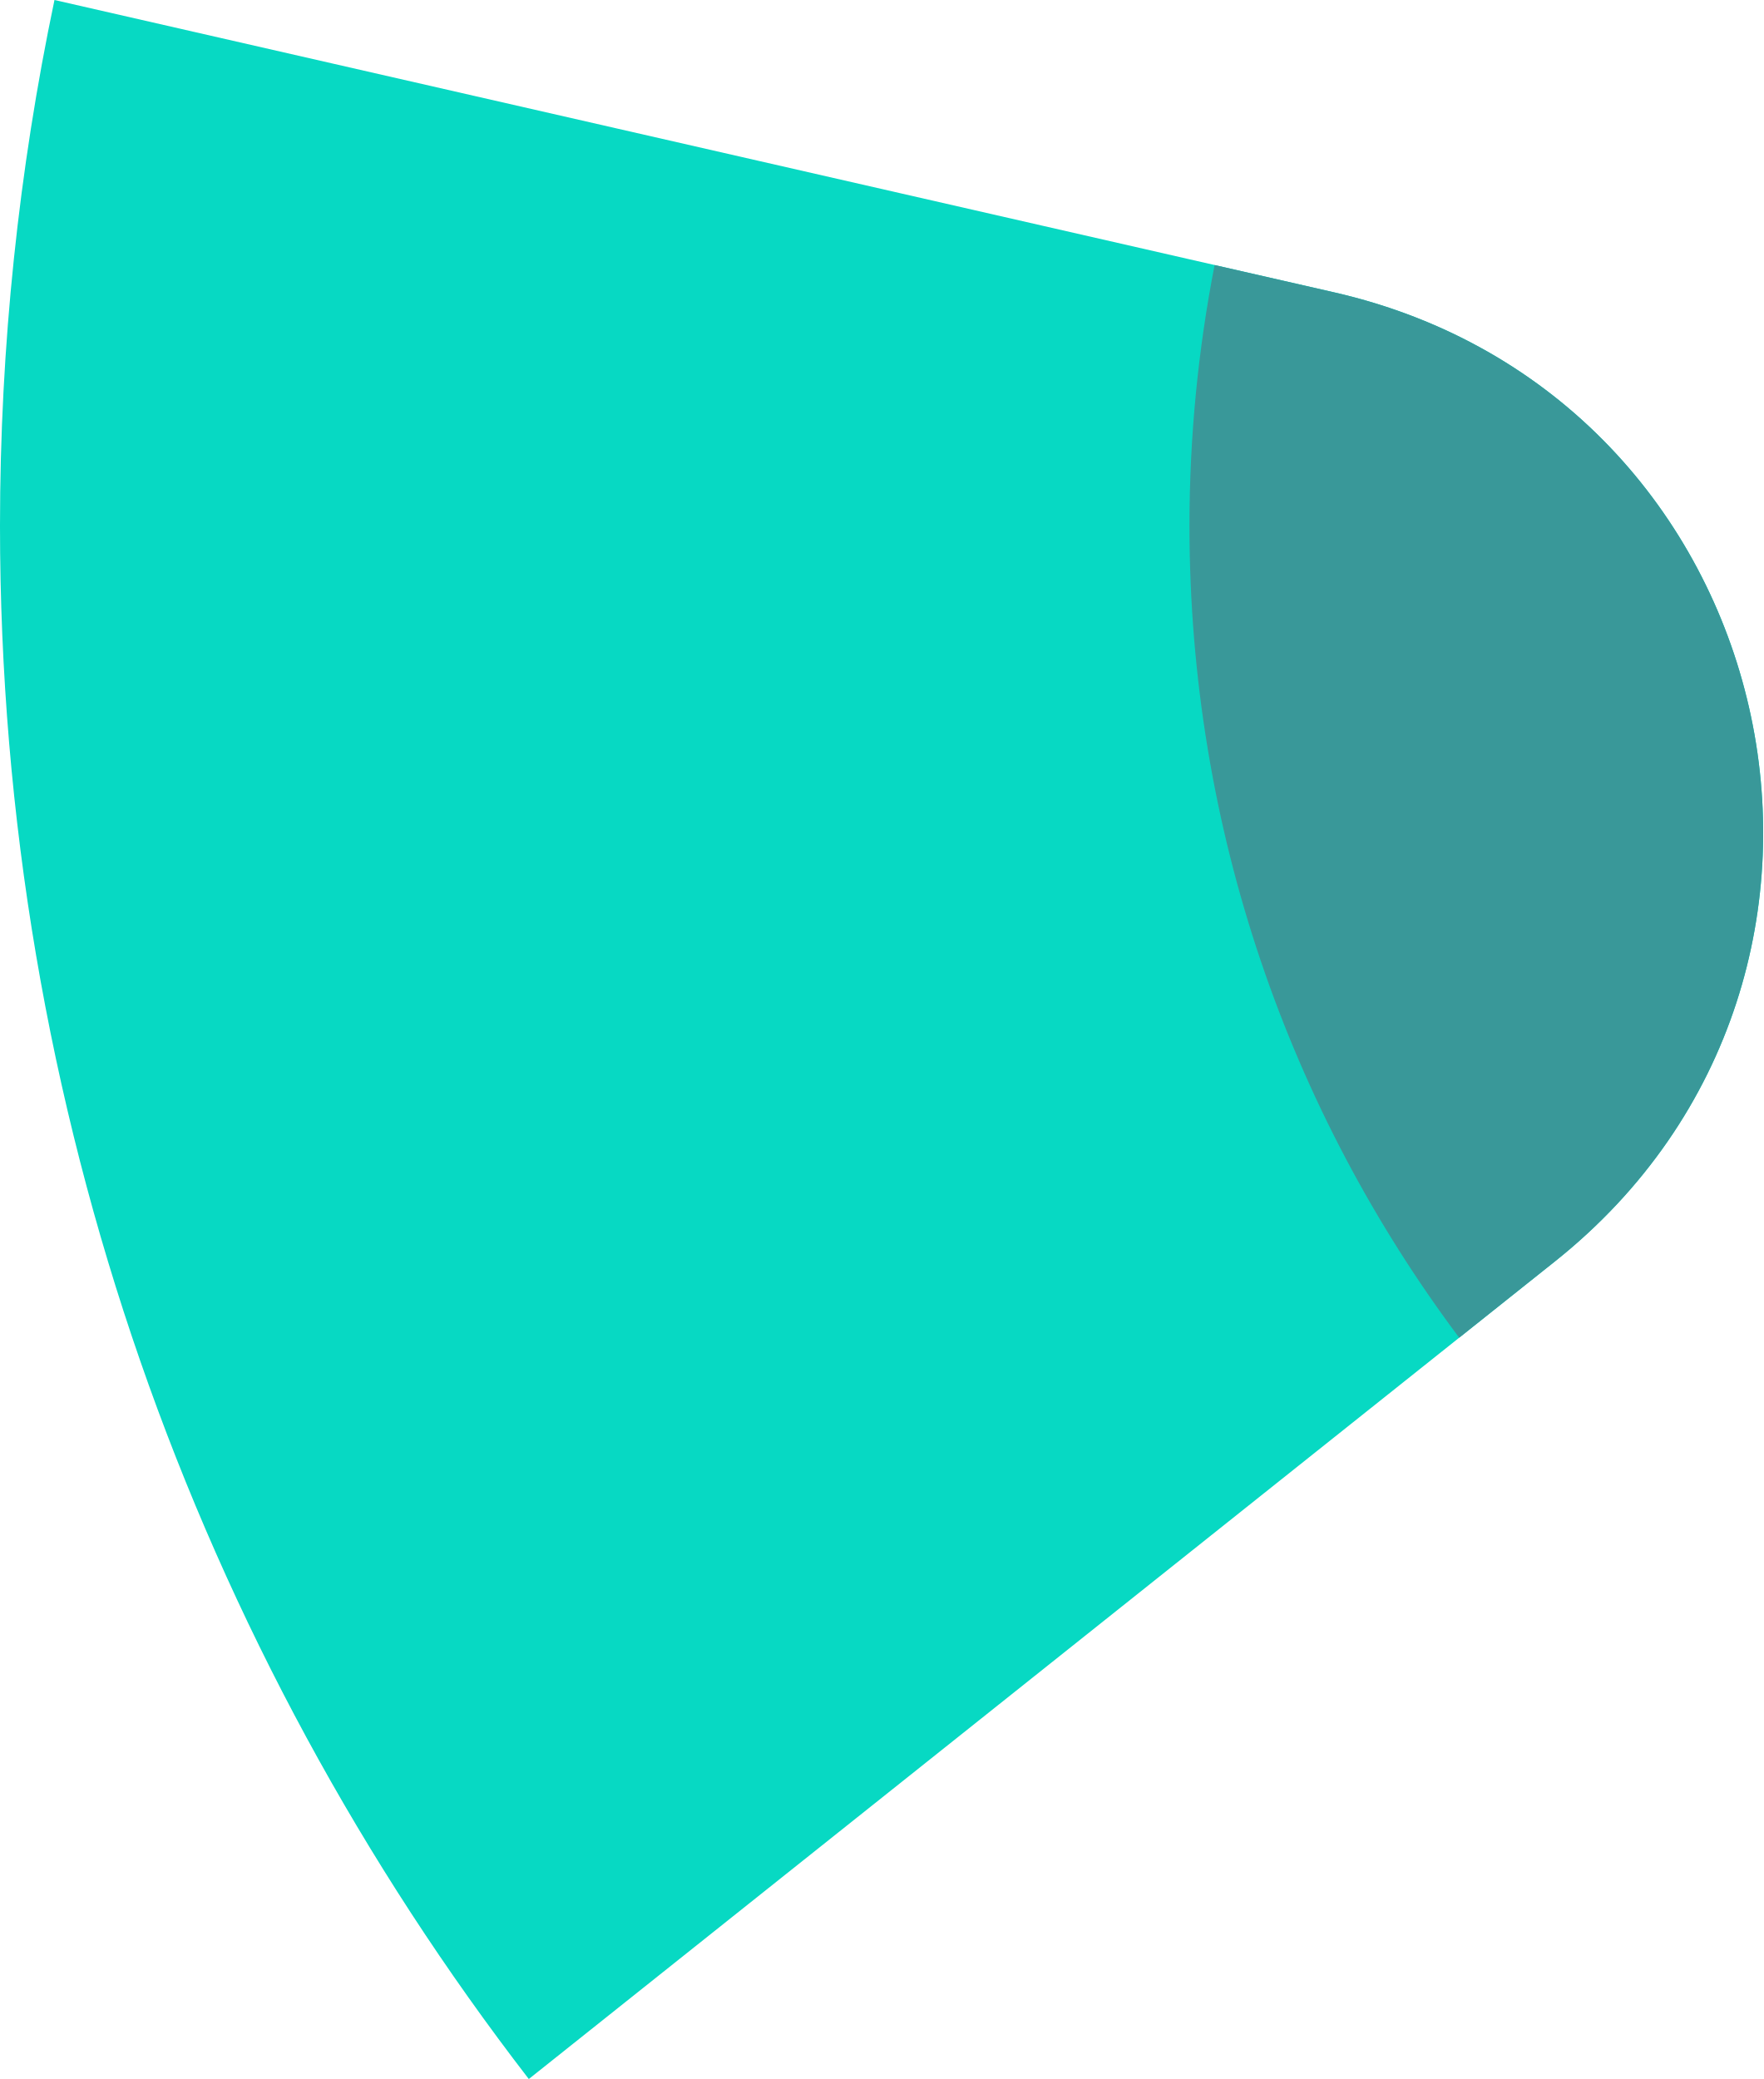
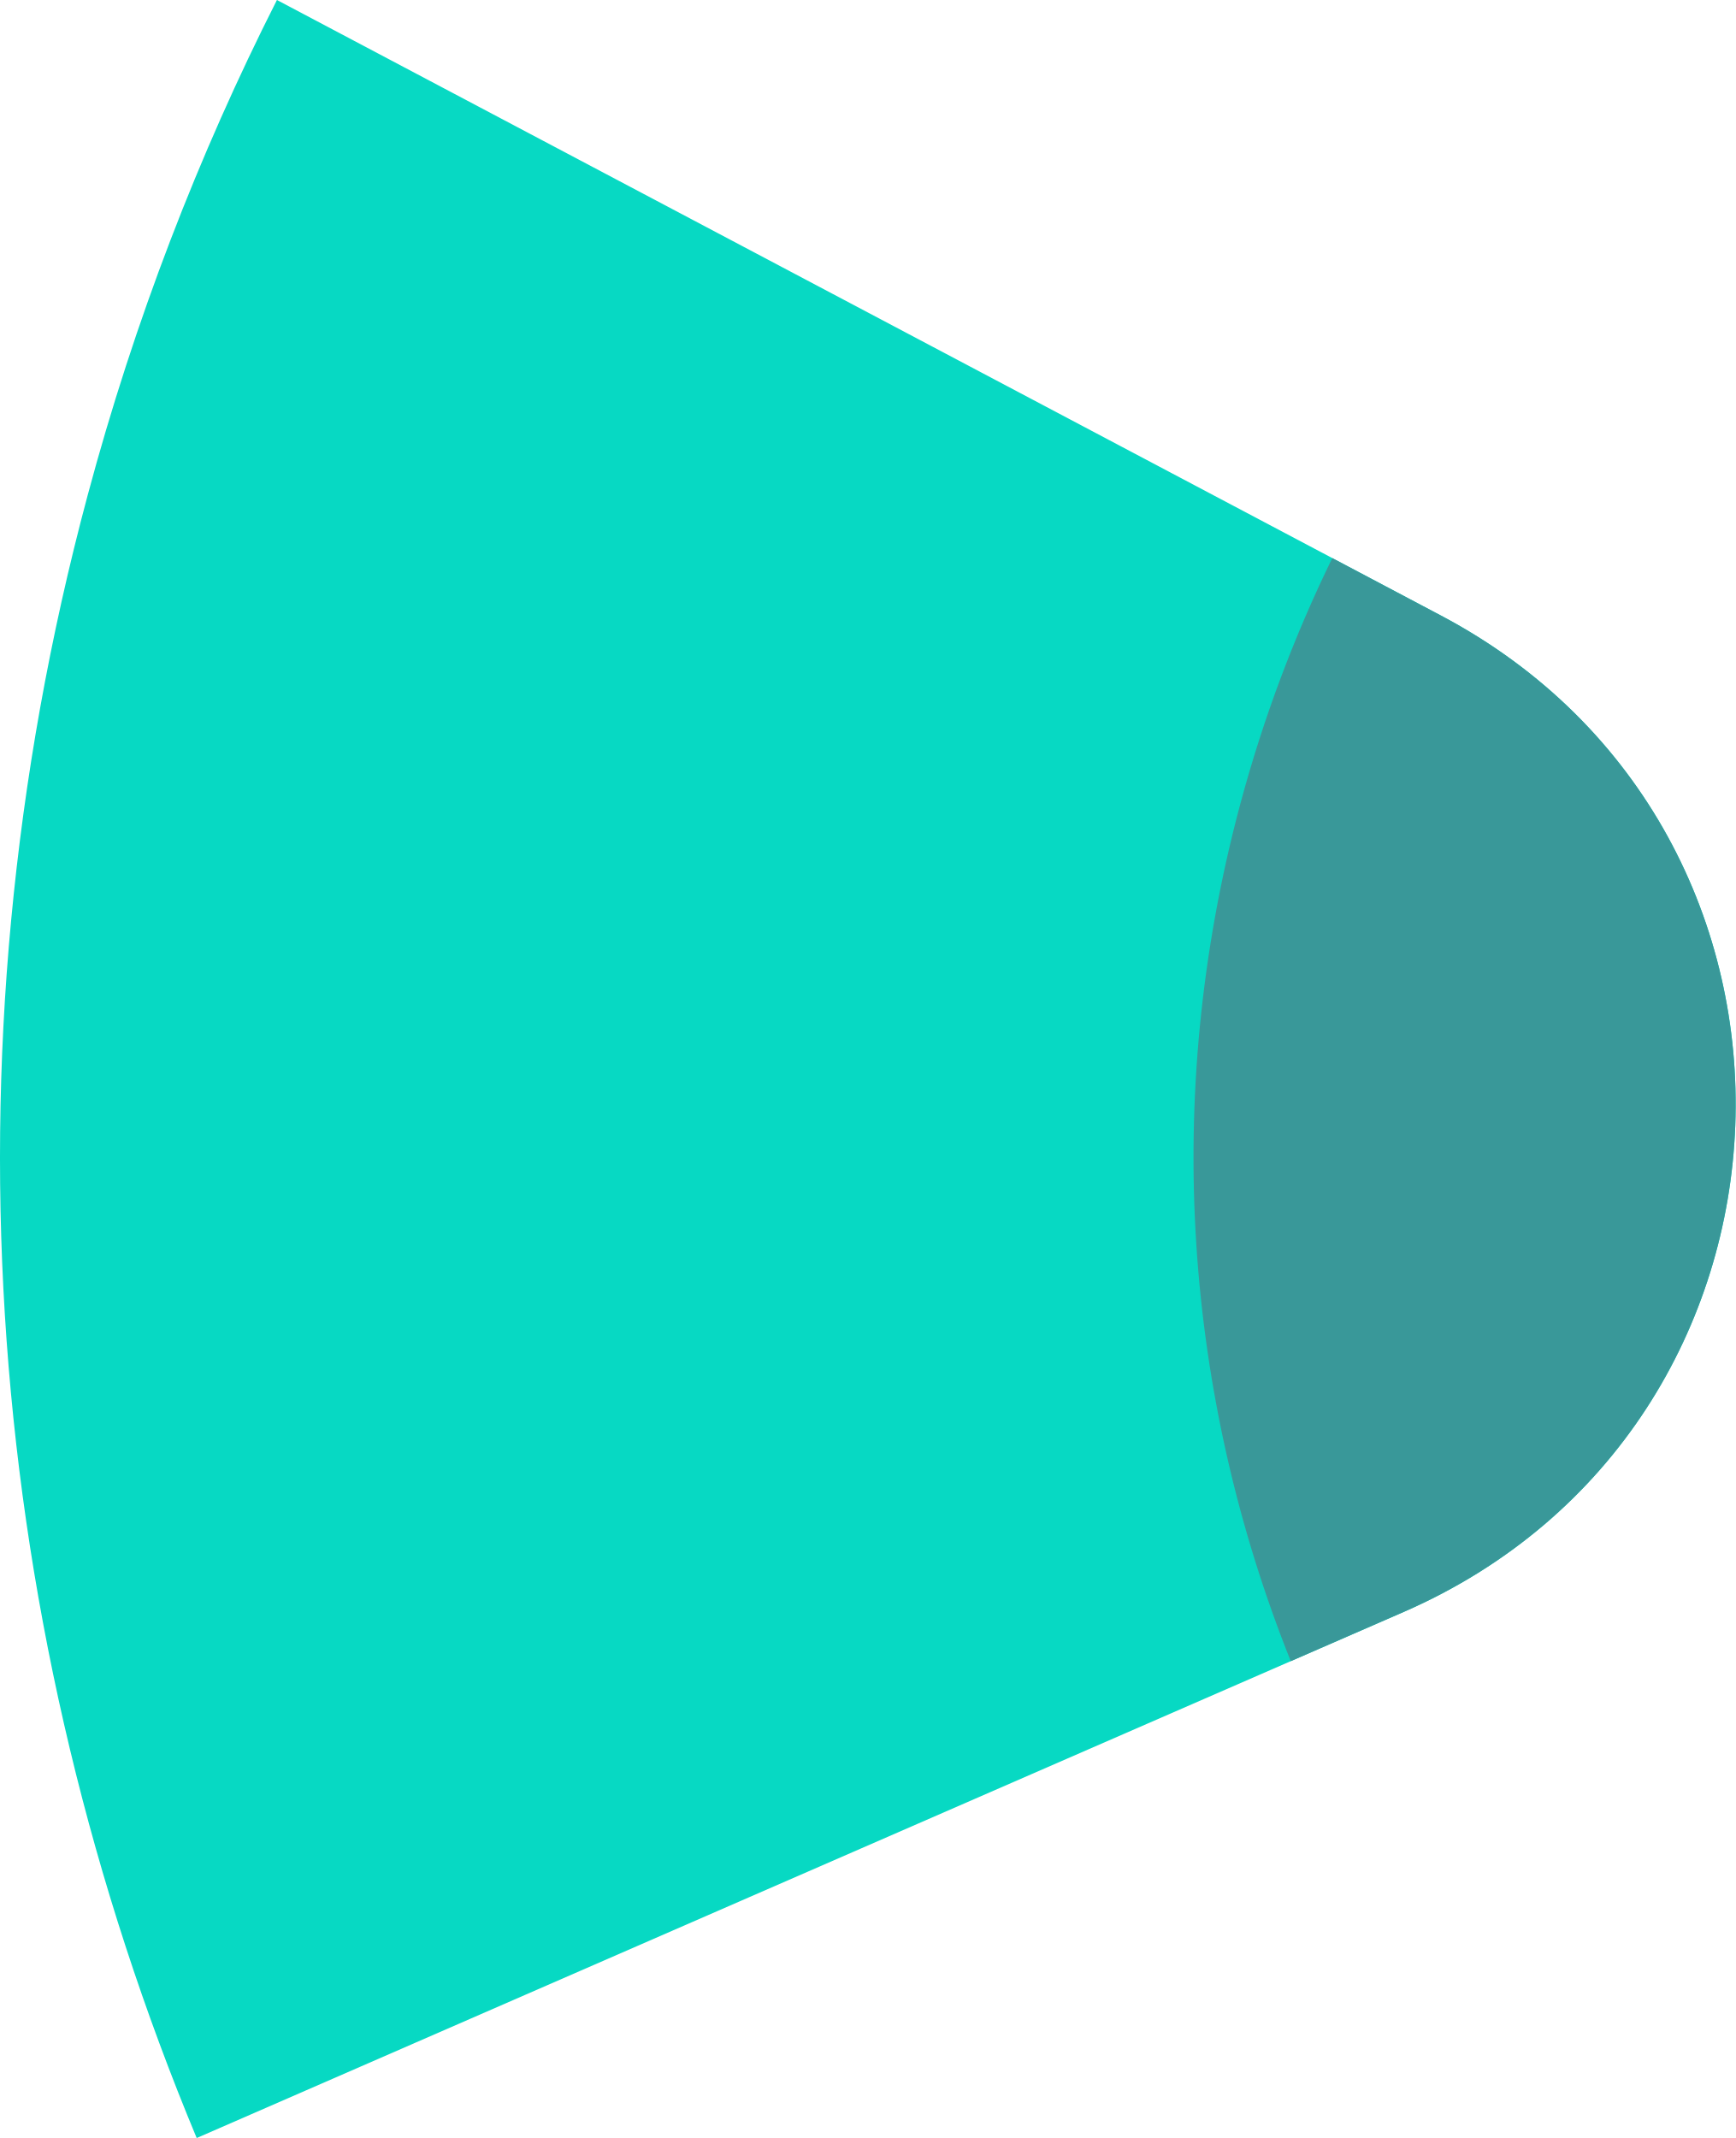
- <svg xmlns="http://www.w3.org/2000/svg" width="110.869mm" height="130.74mm" viewBox="0 0 110.869 130.74" version="1.1" id="svg1">
+ <svg xmlns="http://www.w3.org/2000/svg" width="91.521mm" height="112.731mm" viewBox="0 0 91.521 112.731" version="1.1" id="svg1" xml:space="preserve">
  <defs id="defs1">
    <clipPath clipPathUnits="userSpaceOnUse" id="clipPath105">
      <path d="M 0,9231.217 H 1920 V 0 H 0 Z" transform="translate(-786.9835,-2174.924)" id="path105" />
    </clipPath>
    <clipPath clipPathUnits="userSpaceOnUse" id="clipPath115">
      <path d="M 0,9231.217 H 1920 V 0 H 0 Z" transform="translate(-1015.063,-2122.815)" id="path115" />
    </clipPath>
  </defs>
-   <g id="layer1" transform="translate(-63.23542,-57.14999)">
+   <g id="layer1" transform="matrix(0.8125814,0.2177305,-0.2177305,0.8125814,-27.12166,-60.95313)">
    <g id="g3125" transform="matrix(0.2645833,0,0,0.2645833,-210.9694,-2432.154)">
-       <path id="main" fill="#07d9c3" d="m 0,0 c -6.349,-30.244 -9.71,-61.588 -9.71,-93.72 0,-104.239 35.164,-200.252 94.245,-276.875 0.006,-0.008 0.016,-0.009 0.023,-0.003 l 182.895,145.743 c 64.426,51.338 40.936,154.396 -39.374,172.744 L 0.001,0 Z" transform="matrix(1.333333,0,0,-1.333333,1049.311,9408.394)" clip-path="url(#clipPath105)" />
-       <path fill="#399899" id="secondary" d="m 0,0 -21.297,4.865 c -2.929,-15.042 -4.479,-30.577 -4.479,-46.475 0,-54.28 17.882,-104.384 48.076,-144.741 l 17.074,13.606 C 103.8,-121.407 80.31,-18.349 0,0" transform="matrix(1.333333,0,0,-1.333333,1353.417,9477.874)" clip-path="url(#clipPath115)" />
+       <g id="g1">
+         <path fill="#bb86fb" id="main" d="m 0,0 c -6.349,-30.244 -9.71,-61.588 -9.71,-93.72 0,-104.239 35.164,-200.252 94.245,-276.875 0.006,-0.008 0.016,-0.009 0.023,-0.003 l 182.895,145.743 c 64.426,51.338 40.936,154.396 -39.374,172.744 L 0.001,0 Z" transform="matrix(1.333333,0,0,-1.333333,1049.311,9408.394)" clip-path="url(#clipPath105)" style="fill:#07d9c3;fill-opacity:1" />
+         <path fill="#a060fc" id="secondary" d="m 0,0 -21.297,4.865 c -2.929,-15.042 -4.479,-30.577 -4.479,-46.475 0,-54.28 17.882,-104.384 48.076,-144.741 l 17.074,13.606 C 103.8,-121.407 80.31,-18.349 0,0" transform="matrix(1.333333,0,0,-1.333333,1353.417,9477.874)" clip-path="url(#clipPath115)" style="fill:#399899;fill-opacity:1" />
+       </g>
    </g>
  </g>
</svg>
